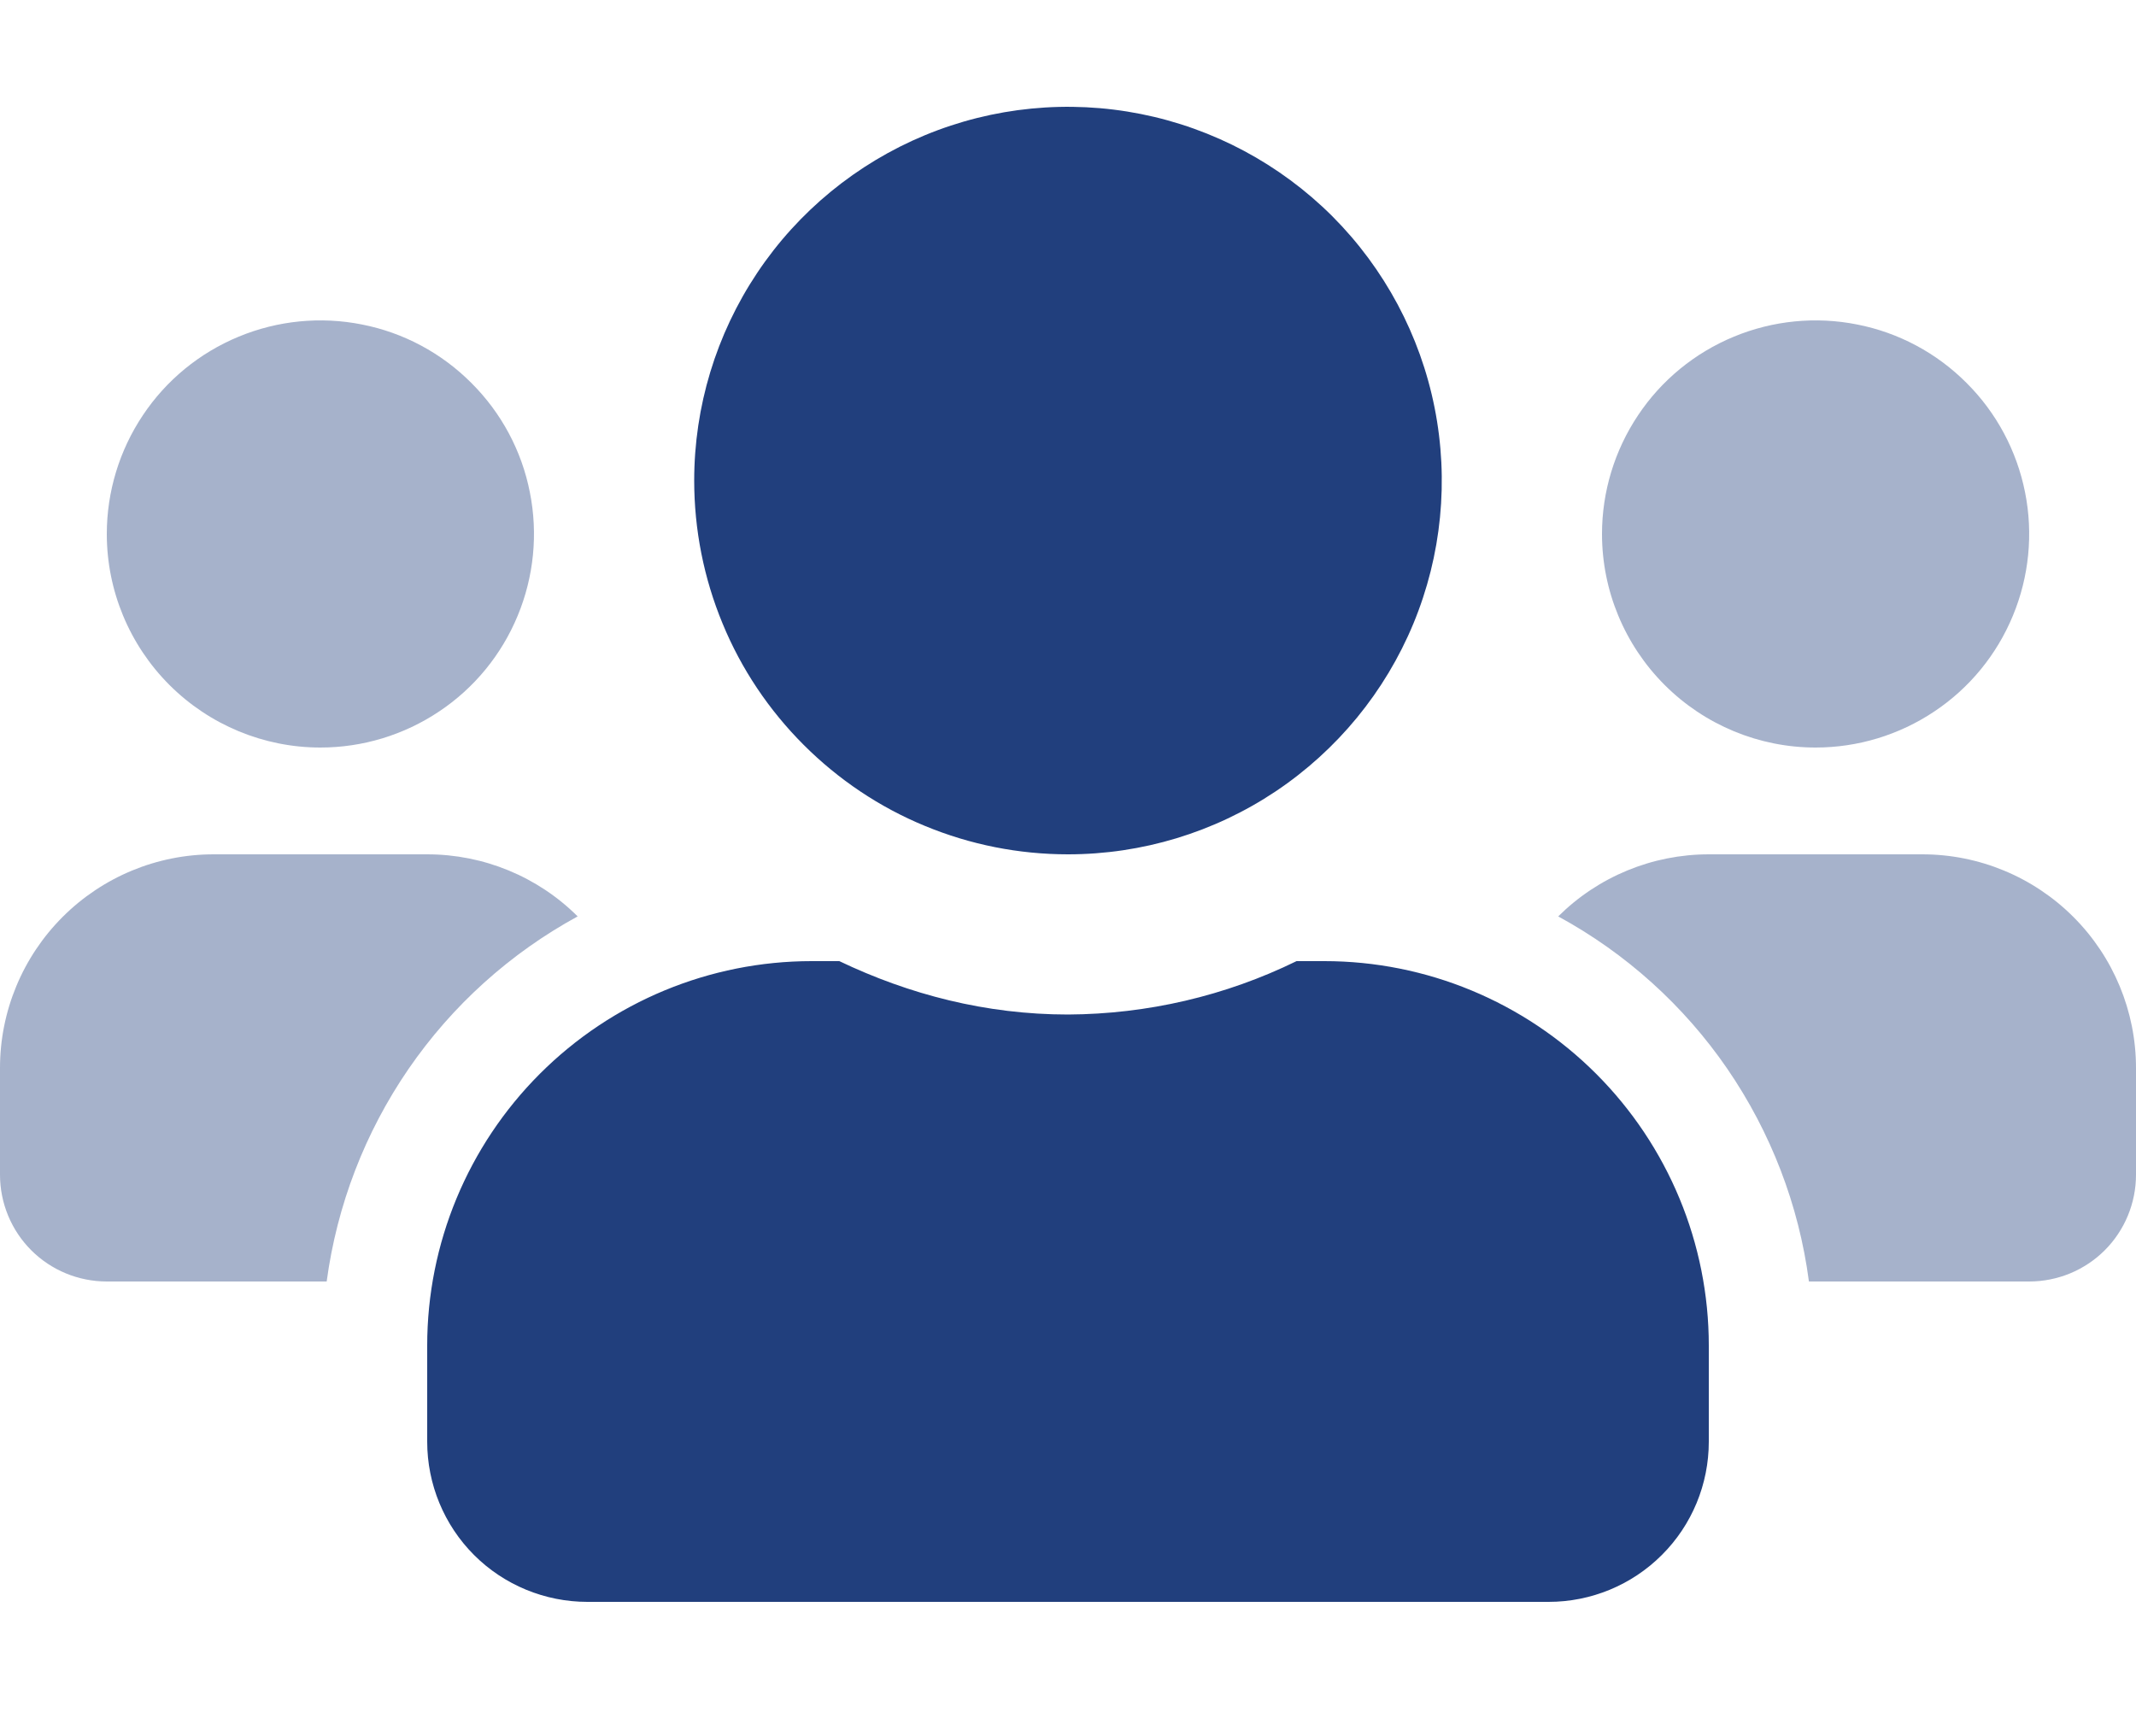
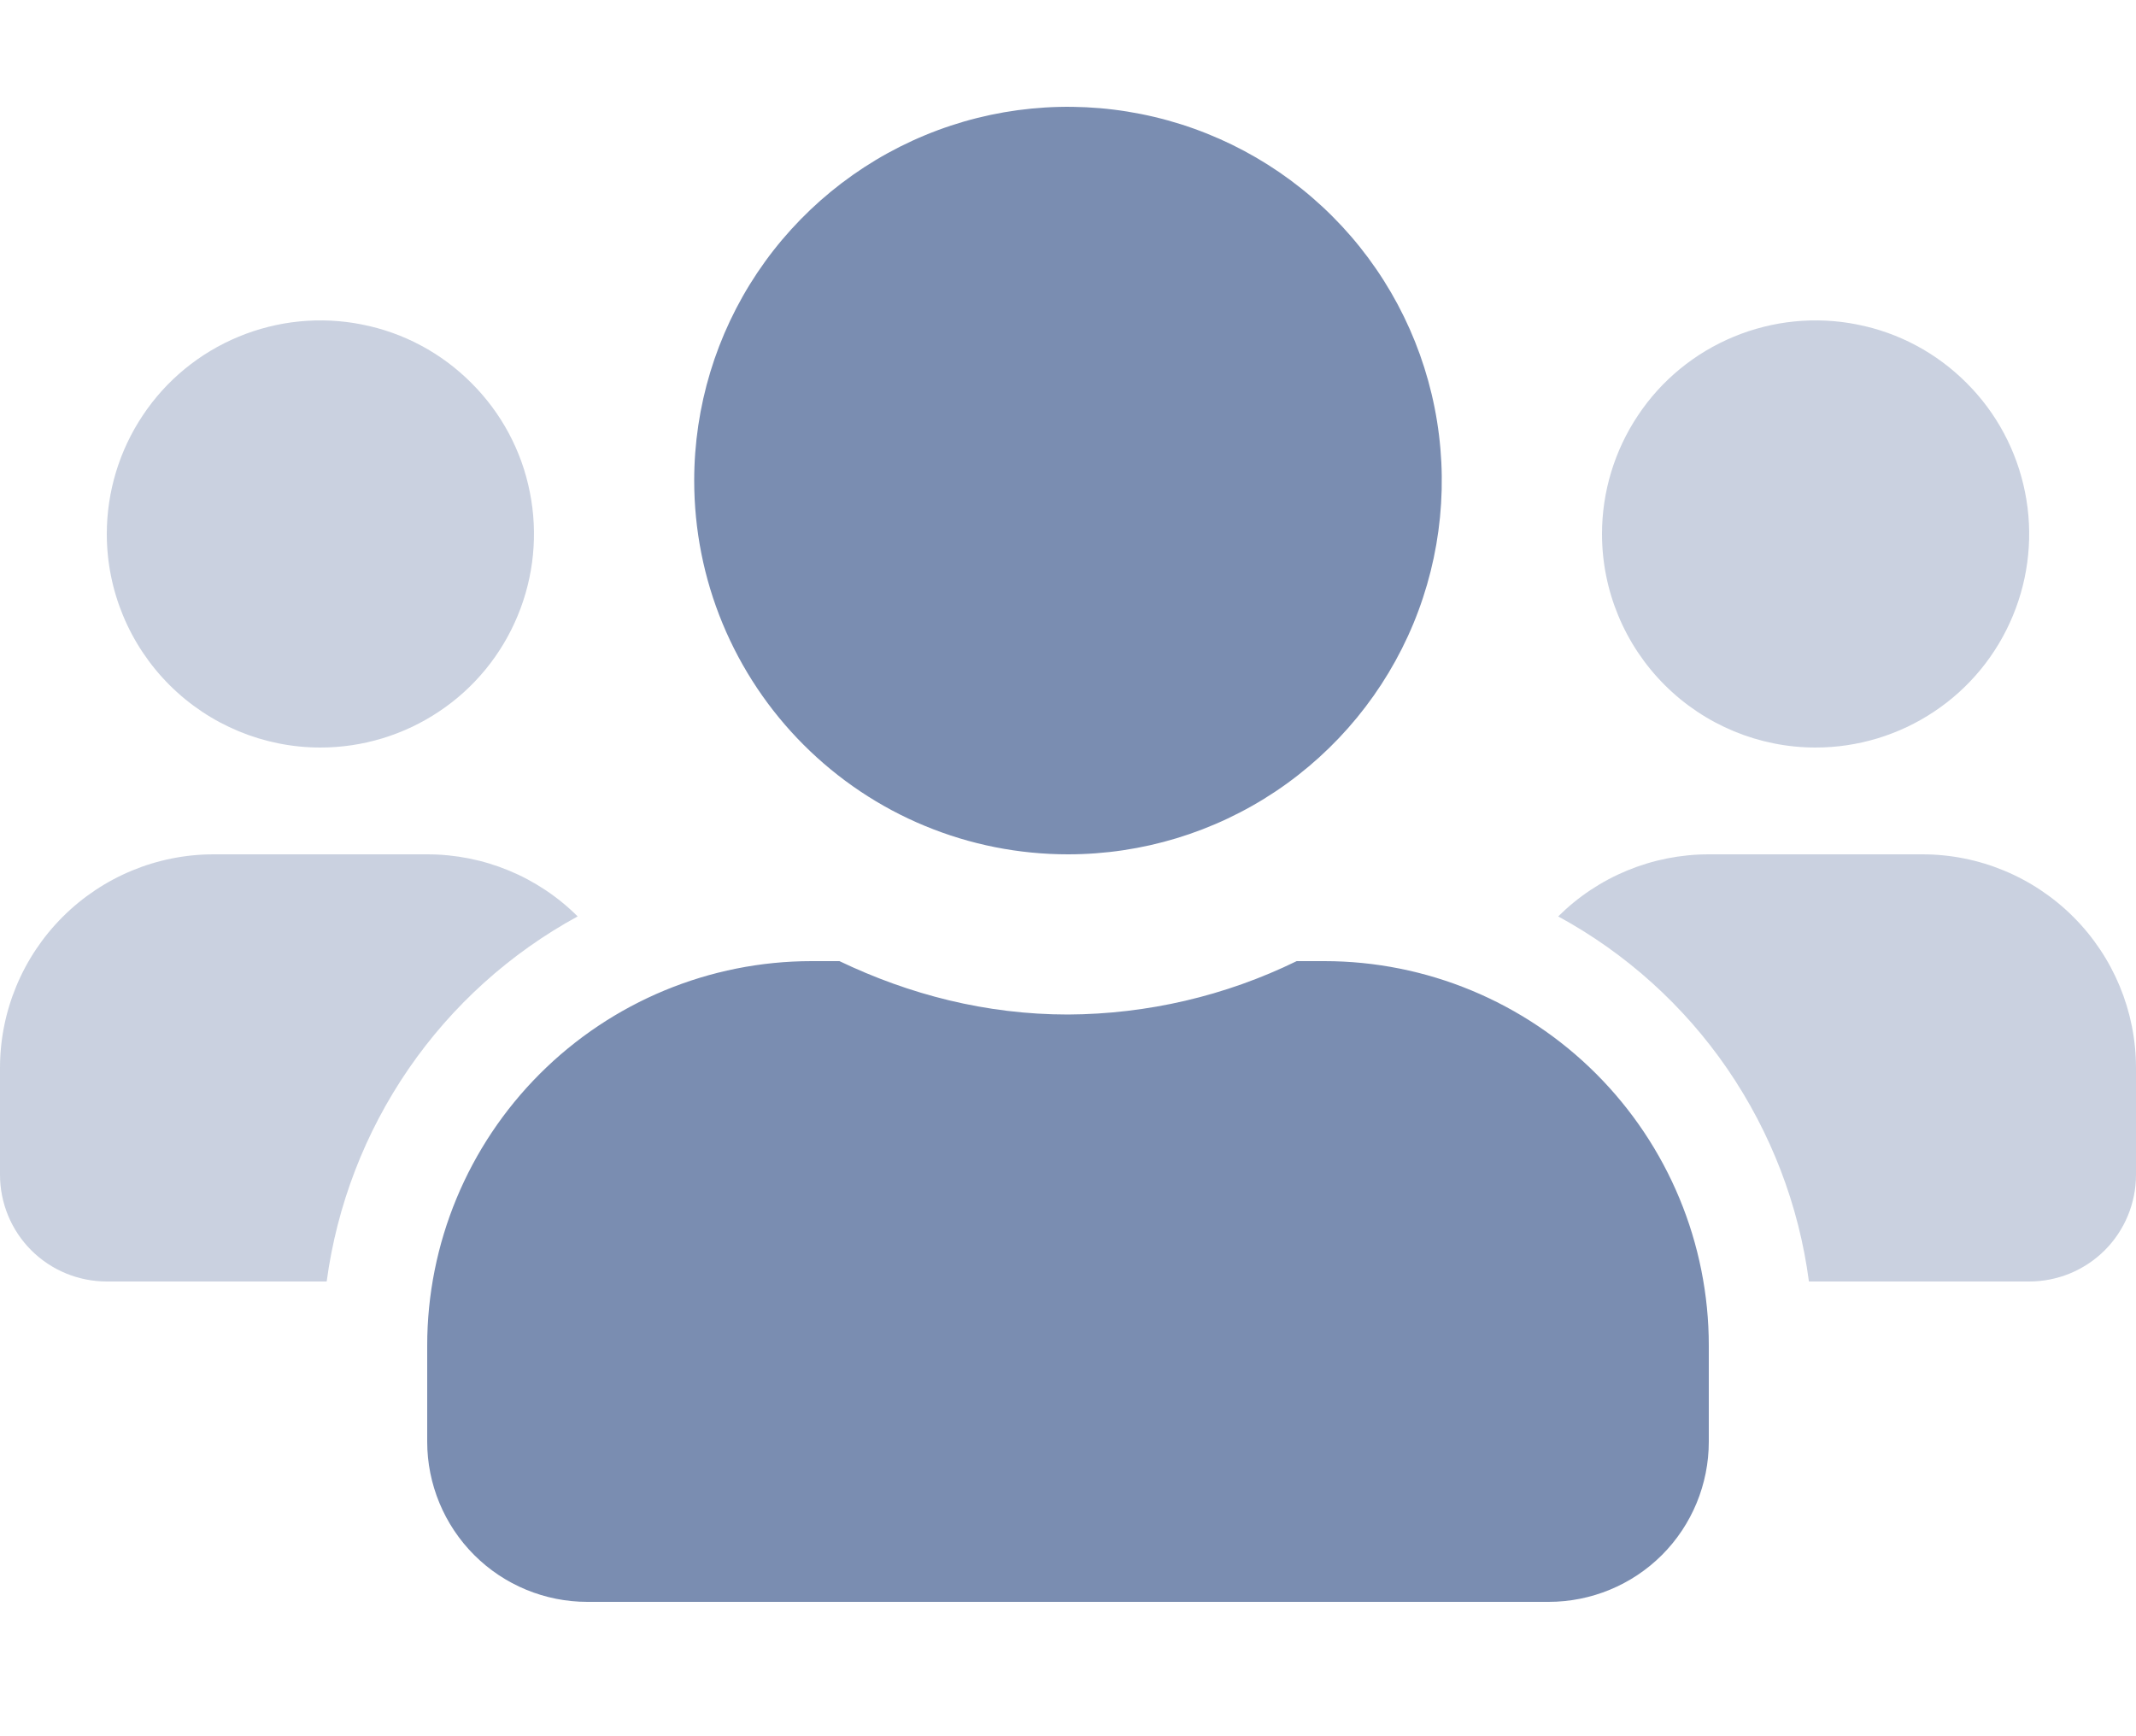
<svg xmlns="http://www.w3.org/2000/svg" width="16" height="13" viewBox="0 0 16 13" fill="none">
-   <path opacity="0.4" d="M2.4 5.6C2.716 5.6 3.026 5.506 3.289 5.33C3.552 5.155 3.757 4.905 3.878 4.612C3.999 4.32 4.031 3.998 3.969 3.688C3.908 3.377 3.755 3.092 3.531 2.869C3.308 2.645 3.023 2.492 2.712 2.431C2.402 2.369 2.08 2.401 1.788 2.522C1.495 2.643 1.245 2.848 1.07 3.111C0.894 3.374 0.8 3.684 0.8 4C0.8 4.424 0.969 4.831 1.269 5.131C1.569 5.431 1.976 5.6 2.4 5.6ZM14.4 6.4H12.8C12.377 6.4 11.972 6.567 11.672 6.865C12.179 7.141 12.613 7.532 12.939 8.007C13.265 8.483 13.475 9.028 13.55 9.6H15.2C15.412 9.6 15.616 9.516 15.766 9.366C15.916 9.216 16 9.012 16 8.8V8C16 7.576 15.831 7.169 15.531 6.869C15.231 6.569 14.824 6.4 14.4 6.4ZM1.6 6.4C1.176 6.4 0.769 6.569 0.469 6.869C0.169 7.169 0 7.576 0 8V8.8C0 9.012 0.084 9.216 0.234 9.366C0.384 9.516 0.588 9.6 0.8 9.6H2.447C2.524 9.028 2.734 8.483 3.06 8.008C3.387 7.532 3.821 7.141 4.327 6.865C4.028 6.567 3.623 6.4 3.2 6.4H1.6ZM13.6 5.6C13.916 5.6 14.226 5.506 14.489 5.33C14.752 5.155 14.957 4.905 15.078 4.612C15.199 4.32 15.231 3.998 15.169 3.688C15.107 3.377 14.955 3.092 14.731 2.869C14.508 2.645 14.223 2.492 13.912 2.431C13.602 2.369 13.28 2.401 12.988 2.522C12.695 2.643 12.445 2.848 12.27 3.111C12.094 3.374 12 3.684 12 4C12 4.424 12.169 4.831 12.469 5.131C12.769 5.431 13.176 5.6 13.6 5.6Z" fill="#213F7D" />
-   <path d="M9.92 7.2H9.712C9.179 7.461 8.594 7.597 8 7.6C7.385 7.6 6.81 7.45 6.287 7.2H6.08C5.316 7.2 4.584 7.504 4.044 8.044C3.504 8.584 3.2 9.316 3.2 10.08V10.8C3.2 11.118 3.326 11.424 3.551 11.649C3.776 11.874 4.082 12 4.4 12H11.6C11.918 12 12.223 11.874 12.448 11.649C12.674 11.424 12.8 11.118 12.8 10.8V10.08C12.8 9.316 12.496 8.584 11.956 8.044C11.416 7.504 10.684 7.2 9.92 7.2ZM8 6.4C8.554 6.4 9.095 6.236 9.556 5.928C10.016 5.62 10.375 5.183 10.587 4.672C10.799 4.16 10.854 3.597 10.746 3.054C10.638 2.511 10.371 2.012 9.98 1.62C9.588 1.229 9.089 0.962 8.546 0.854C8.003 0.746 7.44 0.801 6.928 1.013C6.417 1.225 5.979 1.584 5.672 2.044C5.364 2.505 5.2 3.046 5.2 3.6C5.2 3.968 5.272 4.332 5.413 4.672C5.553 5.012 5.76 5.32 6.02 5.58C6.28 5.84 6.588 6.047 6.928 6.187C7.268 6.328 7.632 6.4 8 6.4Z" fill="#213F7D" />
+   <path opacity="0.4" d="M2.4 5.6C2.716 5.6 3.026 5.506 3.289 5.33C3.552 5.155 3.757 4.905 3.878 4.612C3.999 4.32 4.031 3.998 3.969 3.688C3.908 3.377 3.755 3.092 3.531 2.869C3.308 2.645 3.023 2.492 2.712 2.431C2.402 2.369 2.08 2.401 1.788 2.522C1.495 2.643 1.245 2.848 1.07 3.111C0.894 3.374 0.8 3.684 0.8 4C0.8 4.424 0.969 4.831 1.269 5.131C1.569 5.431 1.976 5.6 2.4 5.6ZM14.4 6.4H12.8C12.377 6.4 11.972 6.567 11.672 6.865C12.179 7.141 12.613 7.532 12.939 8.007C13.265 8.483 13.475 9.028 13.55 9.6H15.2C15.412 9.6 15.616 9.516 15.766 9.366C15.916 9.216 16 9.012 16 8.8V8C16 7.576 15.831 7.169 15.531 6.869C15.231 6.569 14.824 6.4 14.4 6.4ZM1.6 6.4C1.176 6.4 0.769 6.569 0.469 6.869C0.169 7.169 0 7.576 0 8V8.8C0 9.012 0.084 9.216 0.234 9.366C0.384 9.516 0.588 9.6 0.8 9.6H2.447C2.524 9.028 2.734 8.483 3.06 8.008C3.387 7.532 3.821 7.141 4.327 6.865C4.028 6.567 3.623 6.4 3.2 6.4H1.6ZM13.6 5.6C13.916 5.6 14.226 5.506 14.489 5.33C14.752 5.155 14.957 4.905 15.078 4.612C15.199 4.32 15.231 3.998 15.169 3.688C15.107 3.377 14.955 3.092 14.731 2.869C14.508 2.645 14.223 2.492 13.912 2.431C13.602 2.369 13.28 2.401 12.988 2.522C12.695 2.643 12.445 2.848 12.27 3.111C12.094 3.374 12 3.684 12 4C12 4.424 12.169 4.831 12.469 5.131C12.769 5.431 13.176 5.6 13.6 5.6Z" fill="#7a8db1" />
+   <path d="M9.92 7.2H9.713C9.179 7.461 8.594 7.597 8 7.6C7.385 7.6 6.81 7.45 6.288 7.2H6.08C5.316 7.2 4.584 7.504 4.044 8.044C3.504 8.584 3.2 9.316 3.2 10.08V10.8C3.2 11.118 3.327 11.424 3.552 11.649C3.777 11.874 4.082 12 4.4 12H11.6C11.918 12 12.224 11.874 12.449 11.649C12.674 11.424 12.8 11.118 12.8 10.8V10.08C12.8 9.316 12.496 8.584 11.956 8.044C11.416 7.504 10.684 7.2 9.92 7.2ZM8 6.4C8.554 6.4 9.095 6.236 9.556 5.928C10.016 5.62 10.375 5.183 10.587 4.672C10.799 4.16 10.854 3.597 10.746 3.054C10.638 2.511 10.372 2.012 9.98 1.62C9.589 1.229 9.09 0.962 8.546 0.854C8.003 0.746 7.44 0.801 6.929 1.013C6.417 1.225 5.98 1.584 5.672 2.044C5.364 2.505 5.2 3.046 5.2 3.6C5.2 3.968 5.272 4.332 5.413 4.672C5.554 5.012 5.76 5.32 6.02 5.58C6.28 5.84 6.589 6.047 6.928 6.187C7.268 6.328 7.632 6.4 8 6.4Z" fill="#7a8db1" />
</svg>
